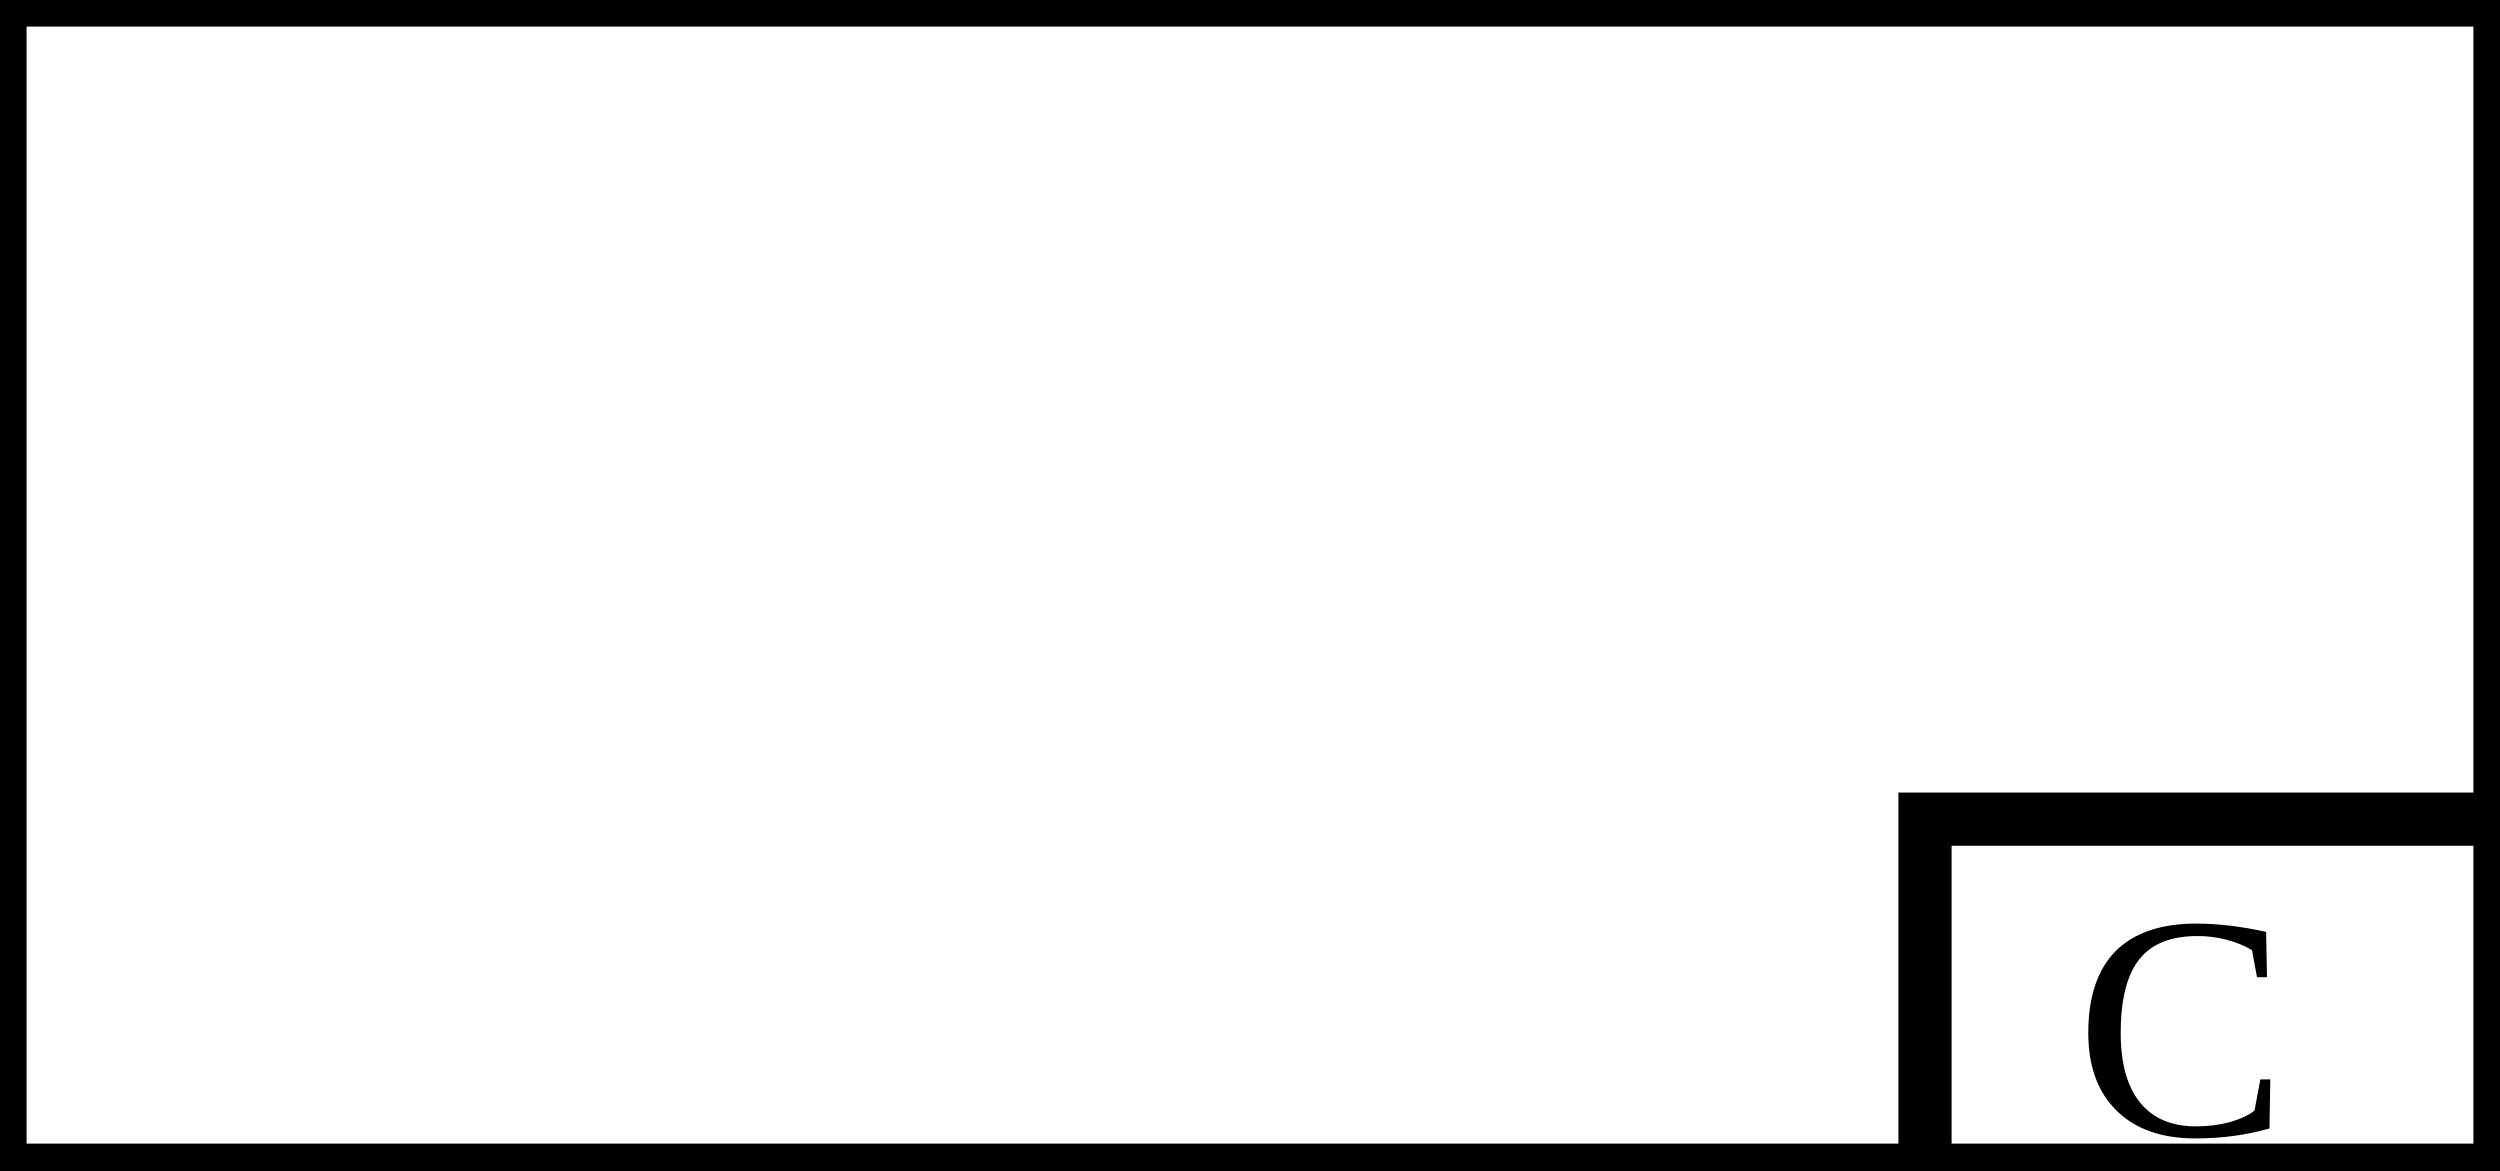
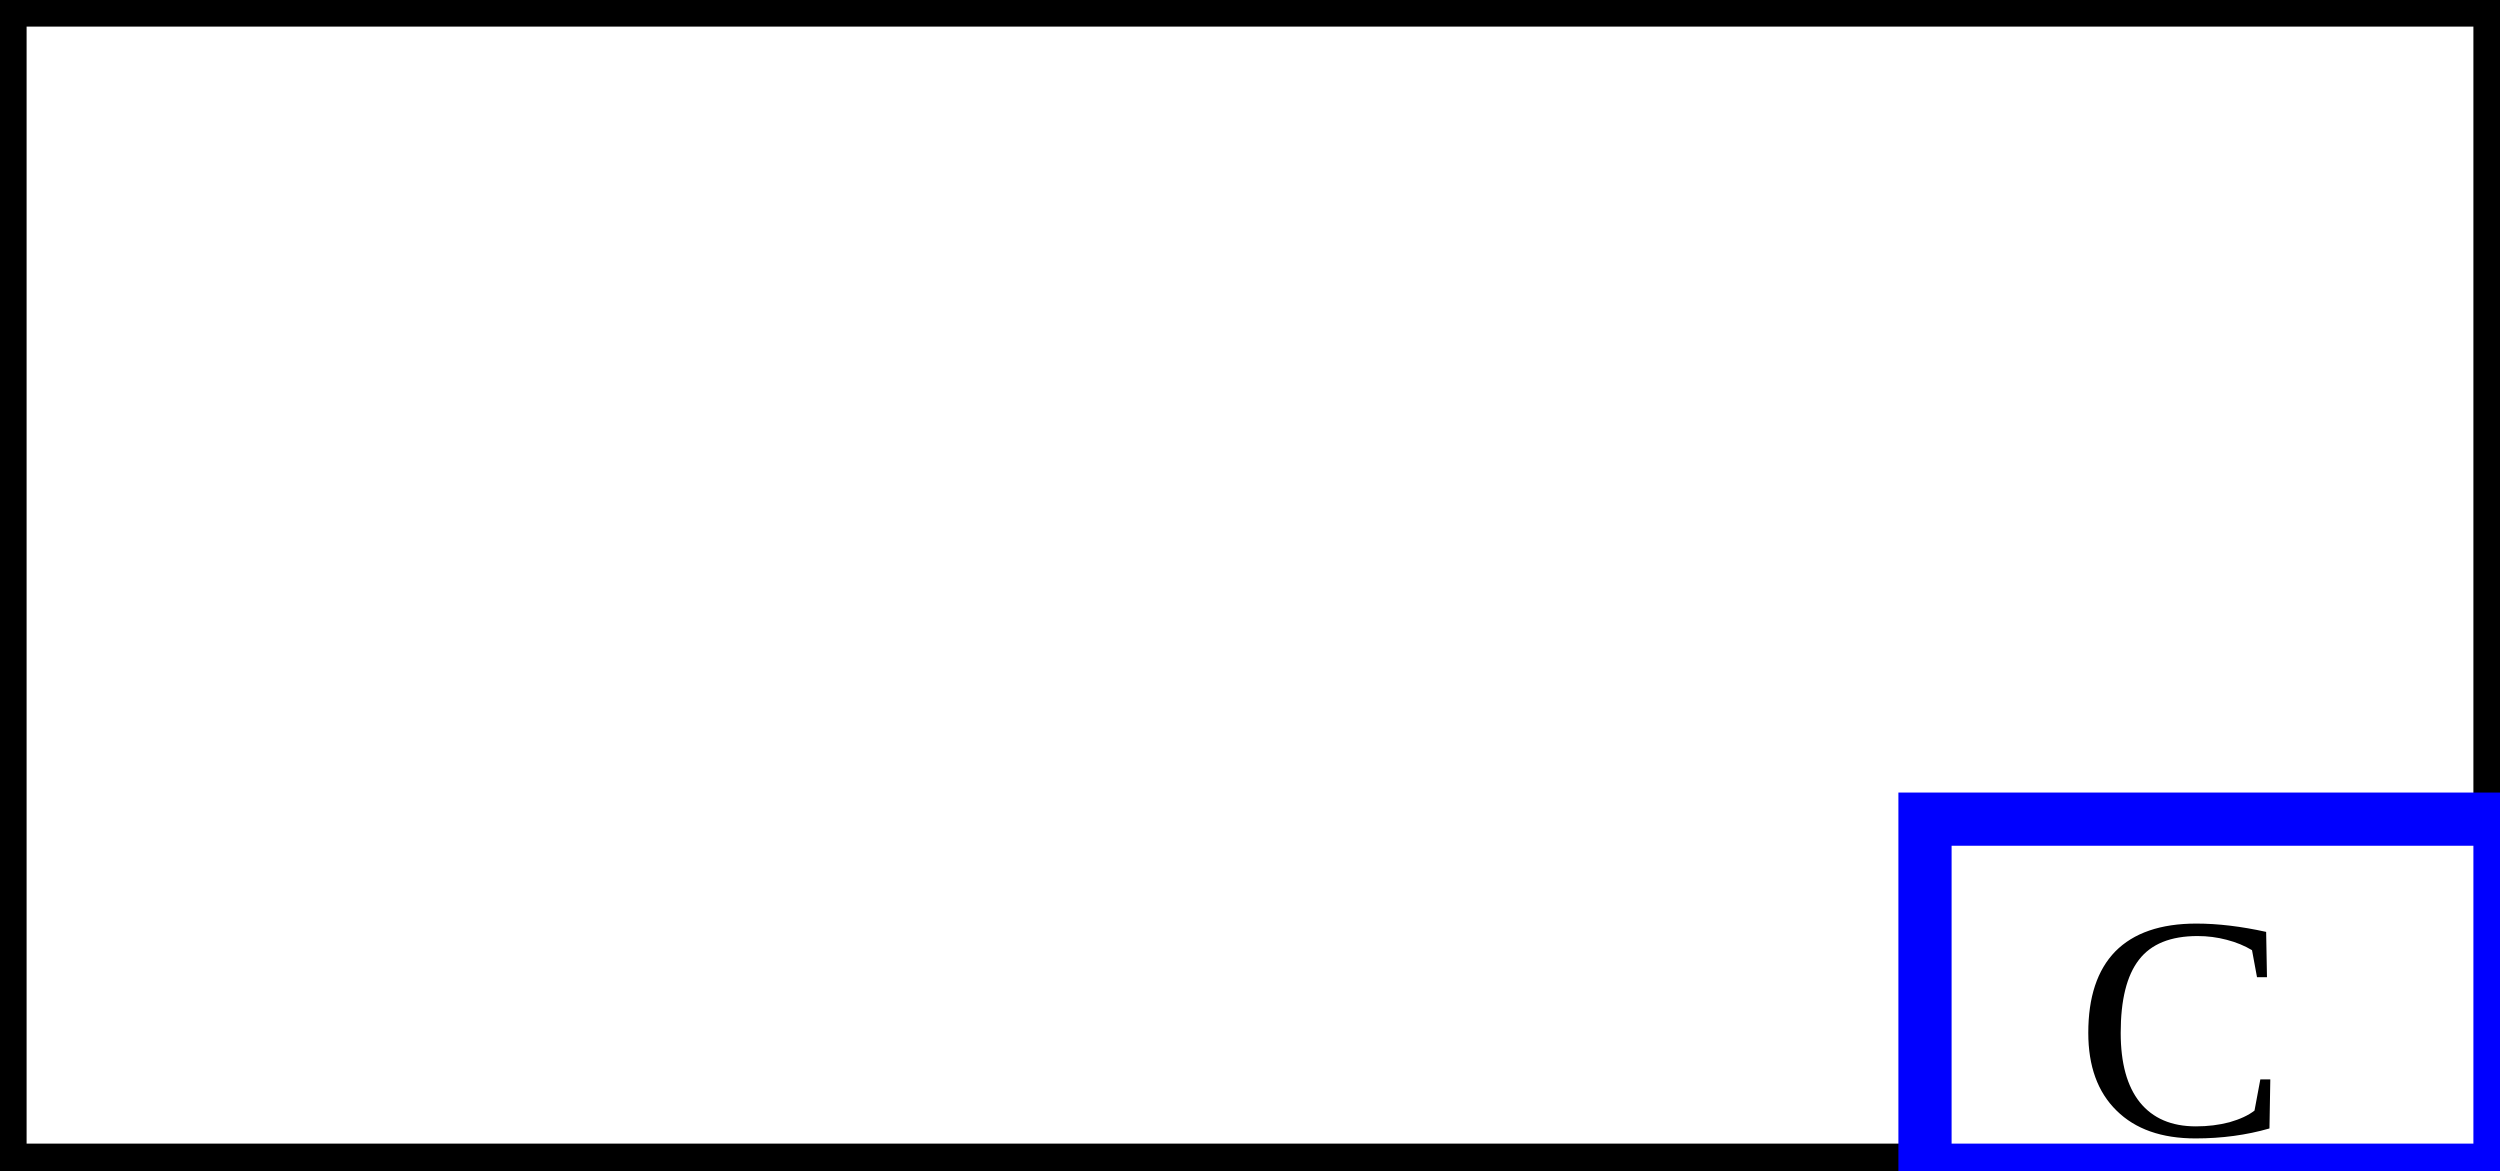
<svg xmlns="http://www.w3.org/2000/svg" viewBox="0 0 94 44">
  <style>
        .text{
            font: 6px;
        }
    </style>
  <rect fill="white" stroke="black" stroke-width="2" width="100%" height="100%" />
-   <rect fill="white" x="77%" y="70%" stroke="black" stroke-width="2" width="23%" height="30%" />
+   <rect fill="white" x="77%" y="70%" stroke="blue" stroke-width="2" width="23%" height="30%" />
  <text x="83%" y="97%" class="text">C</text>
</svg>
